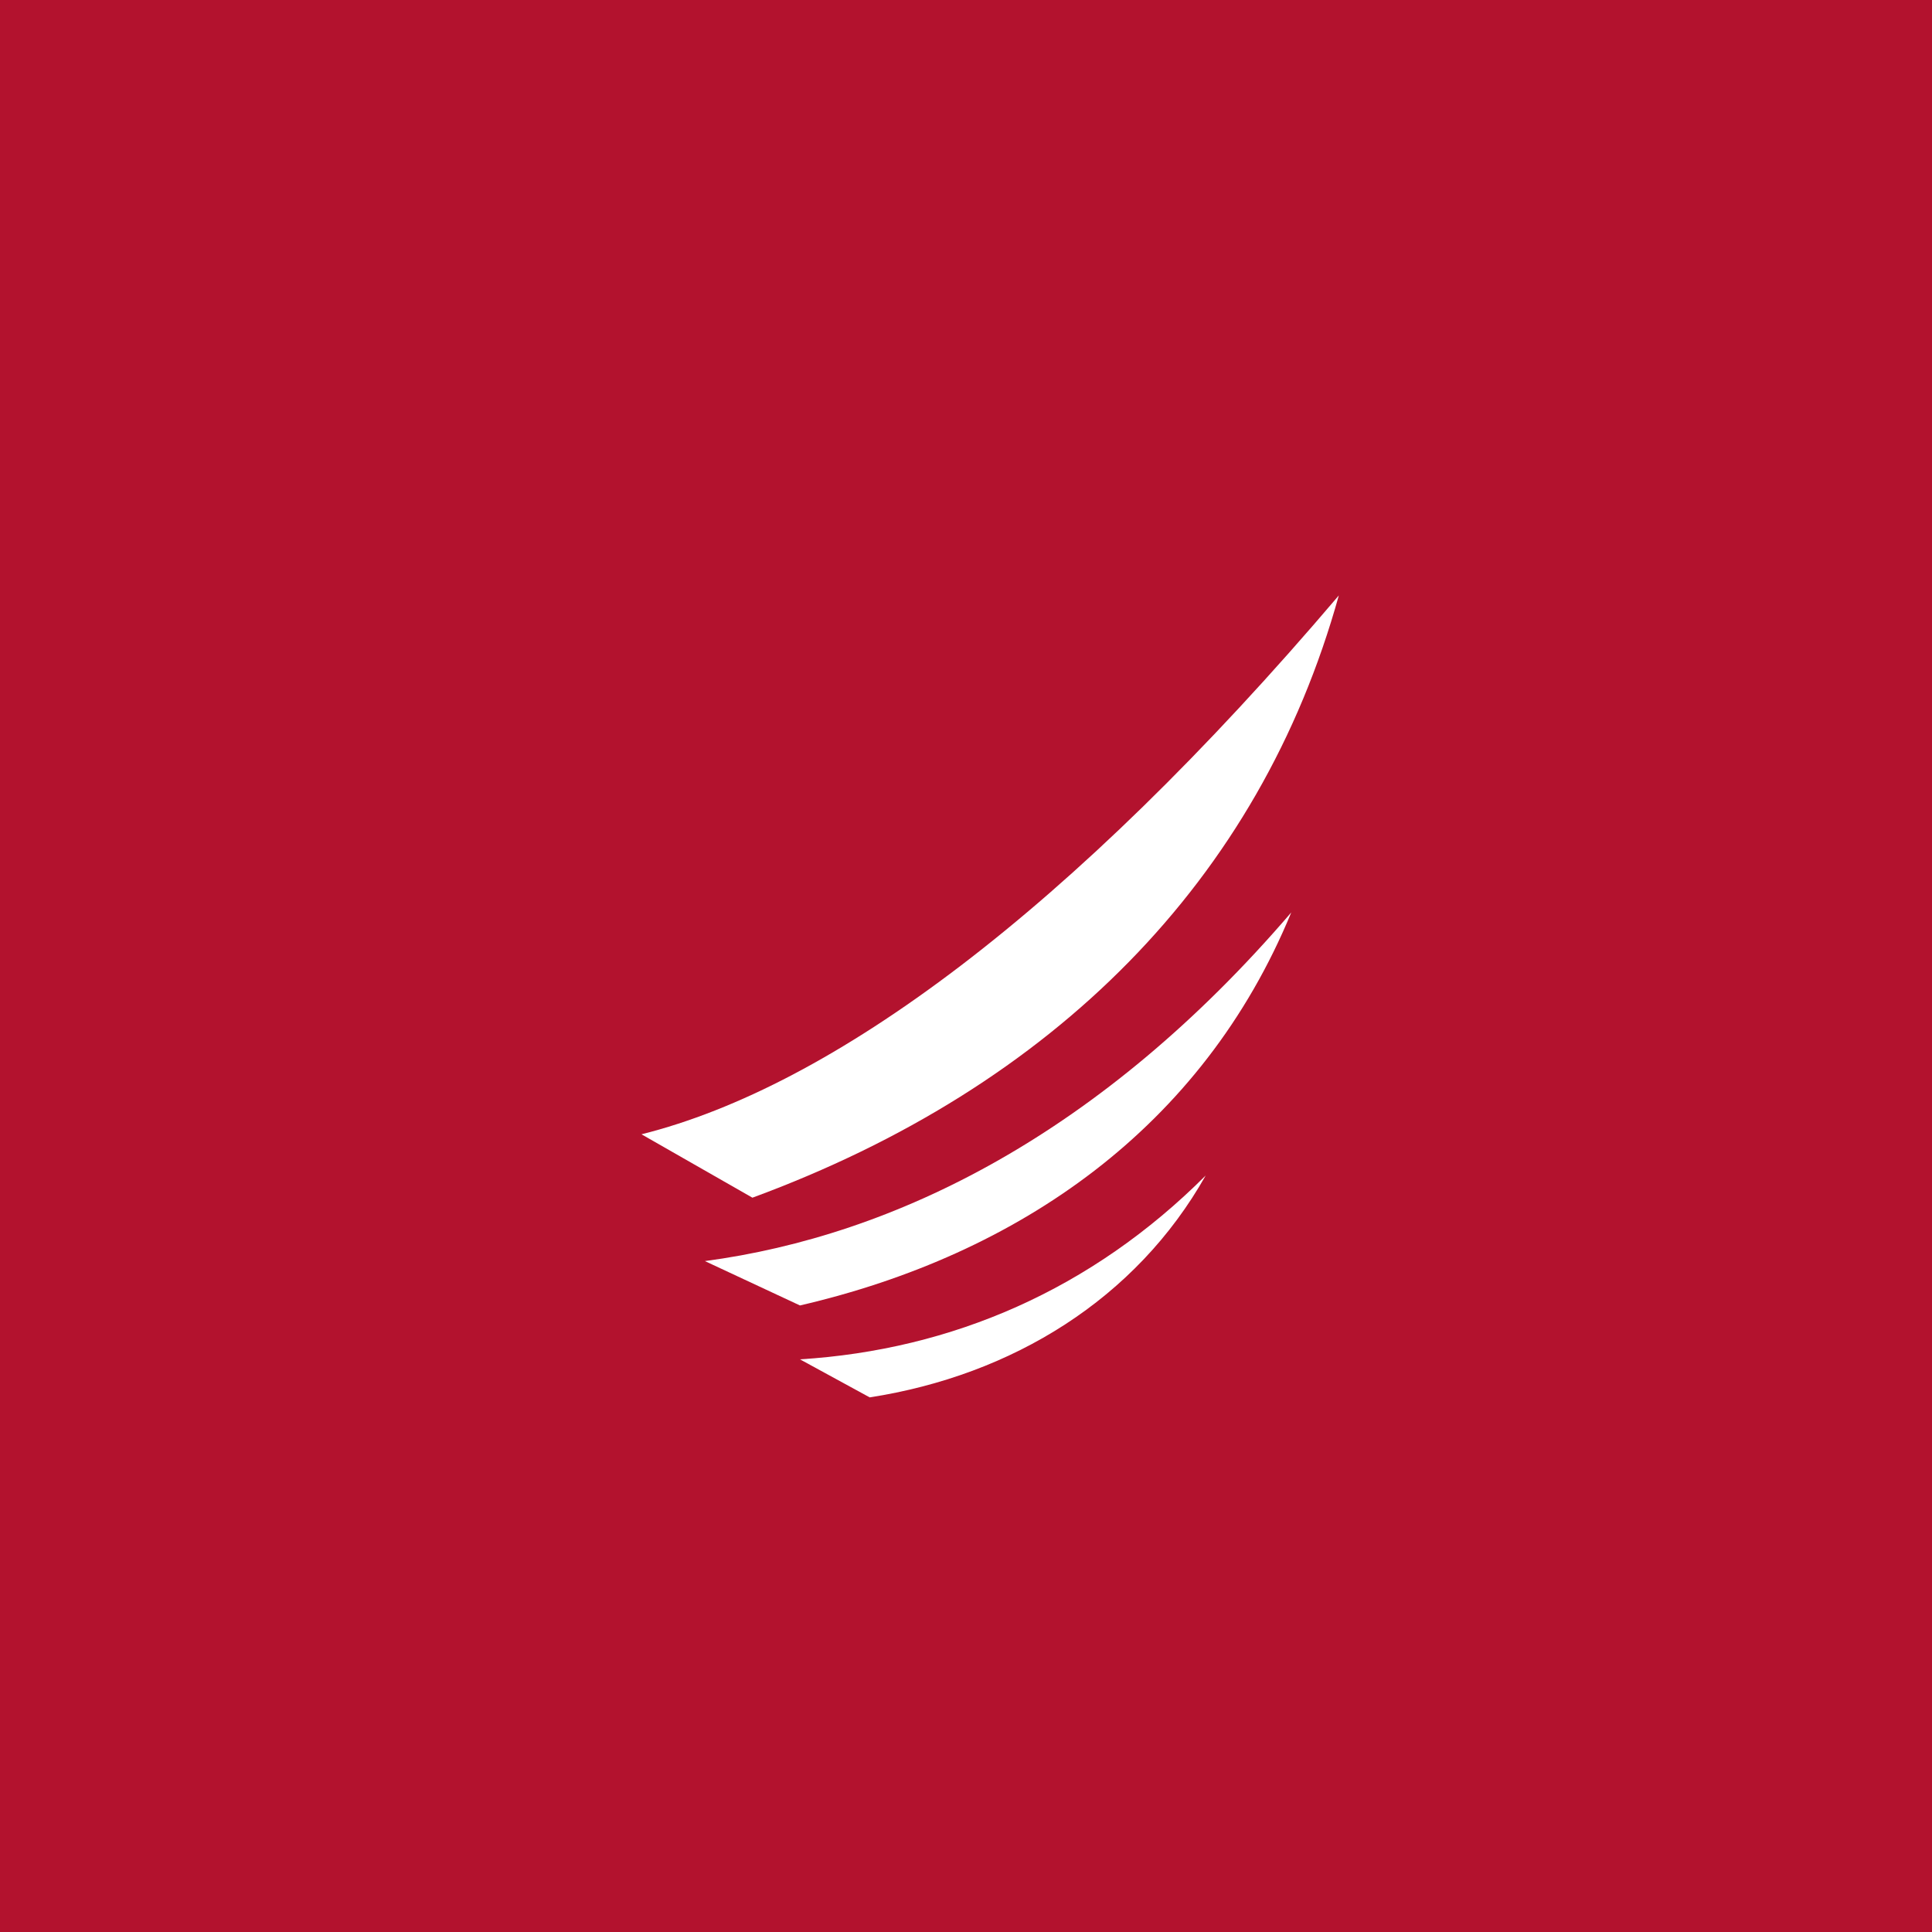
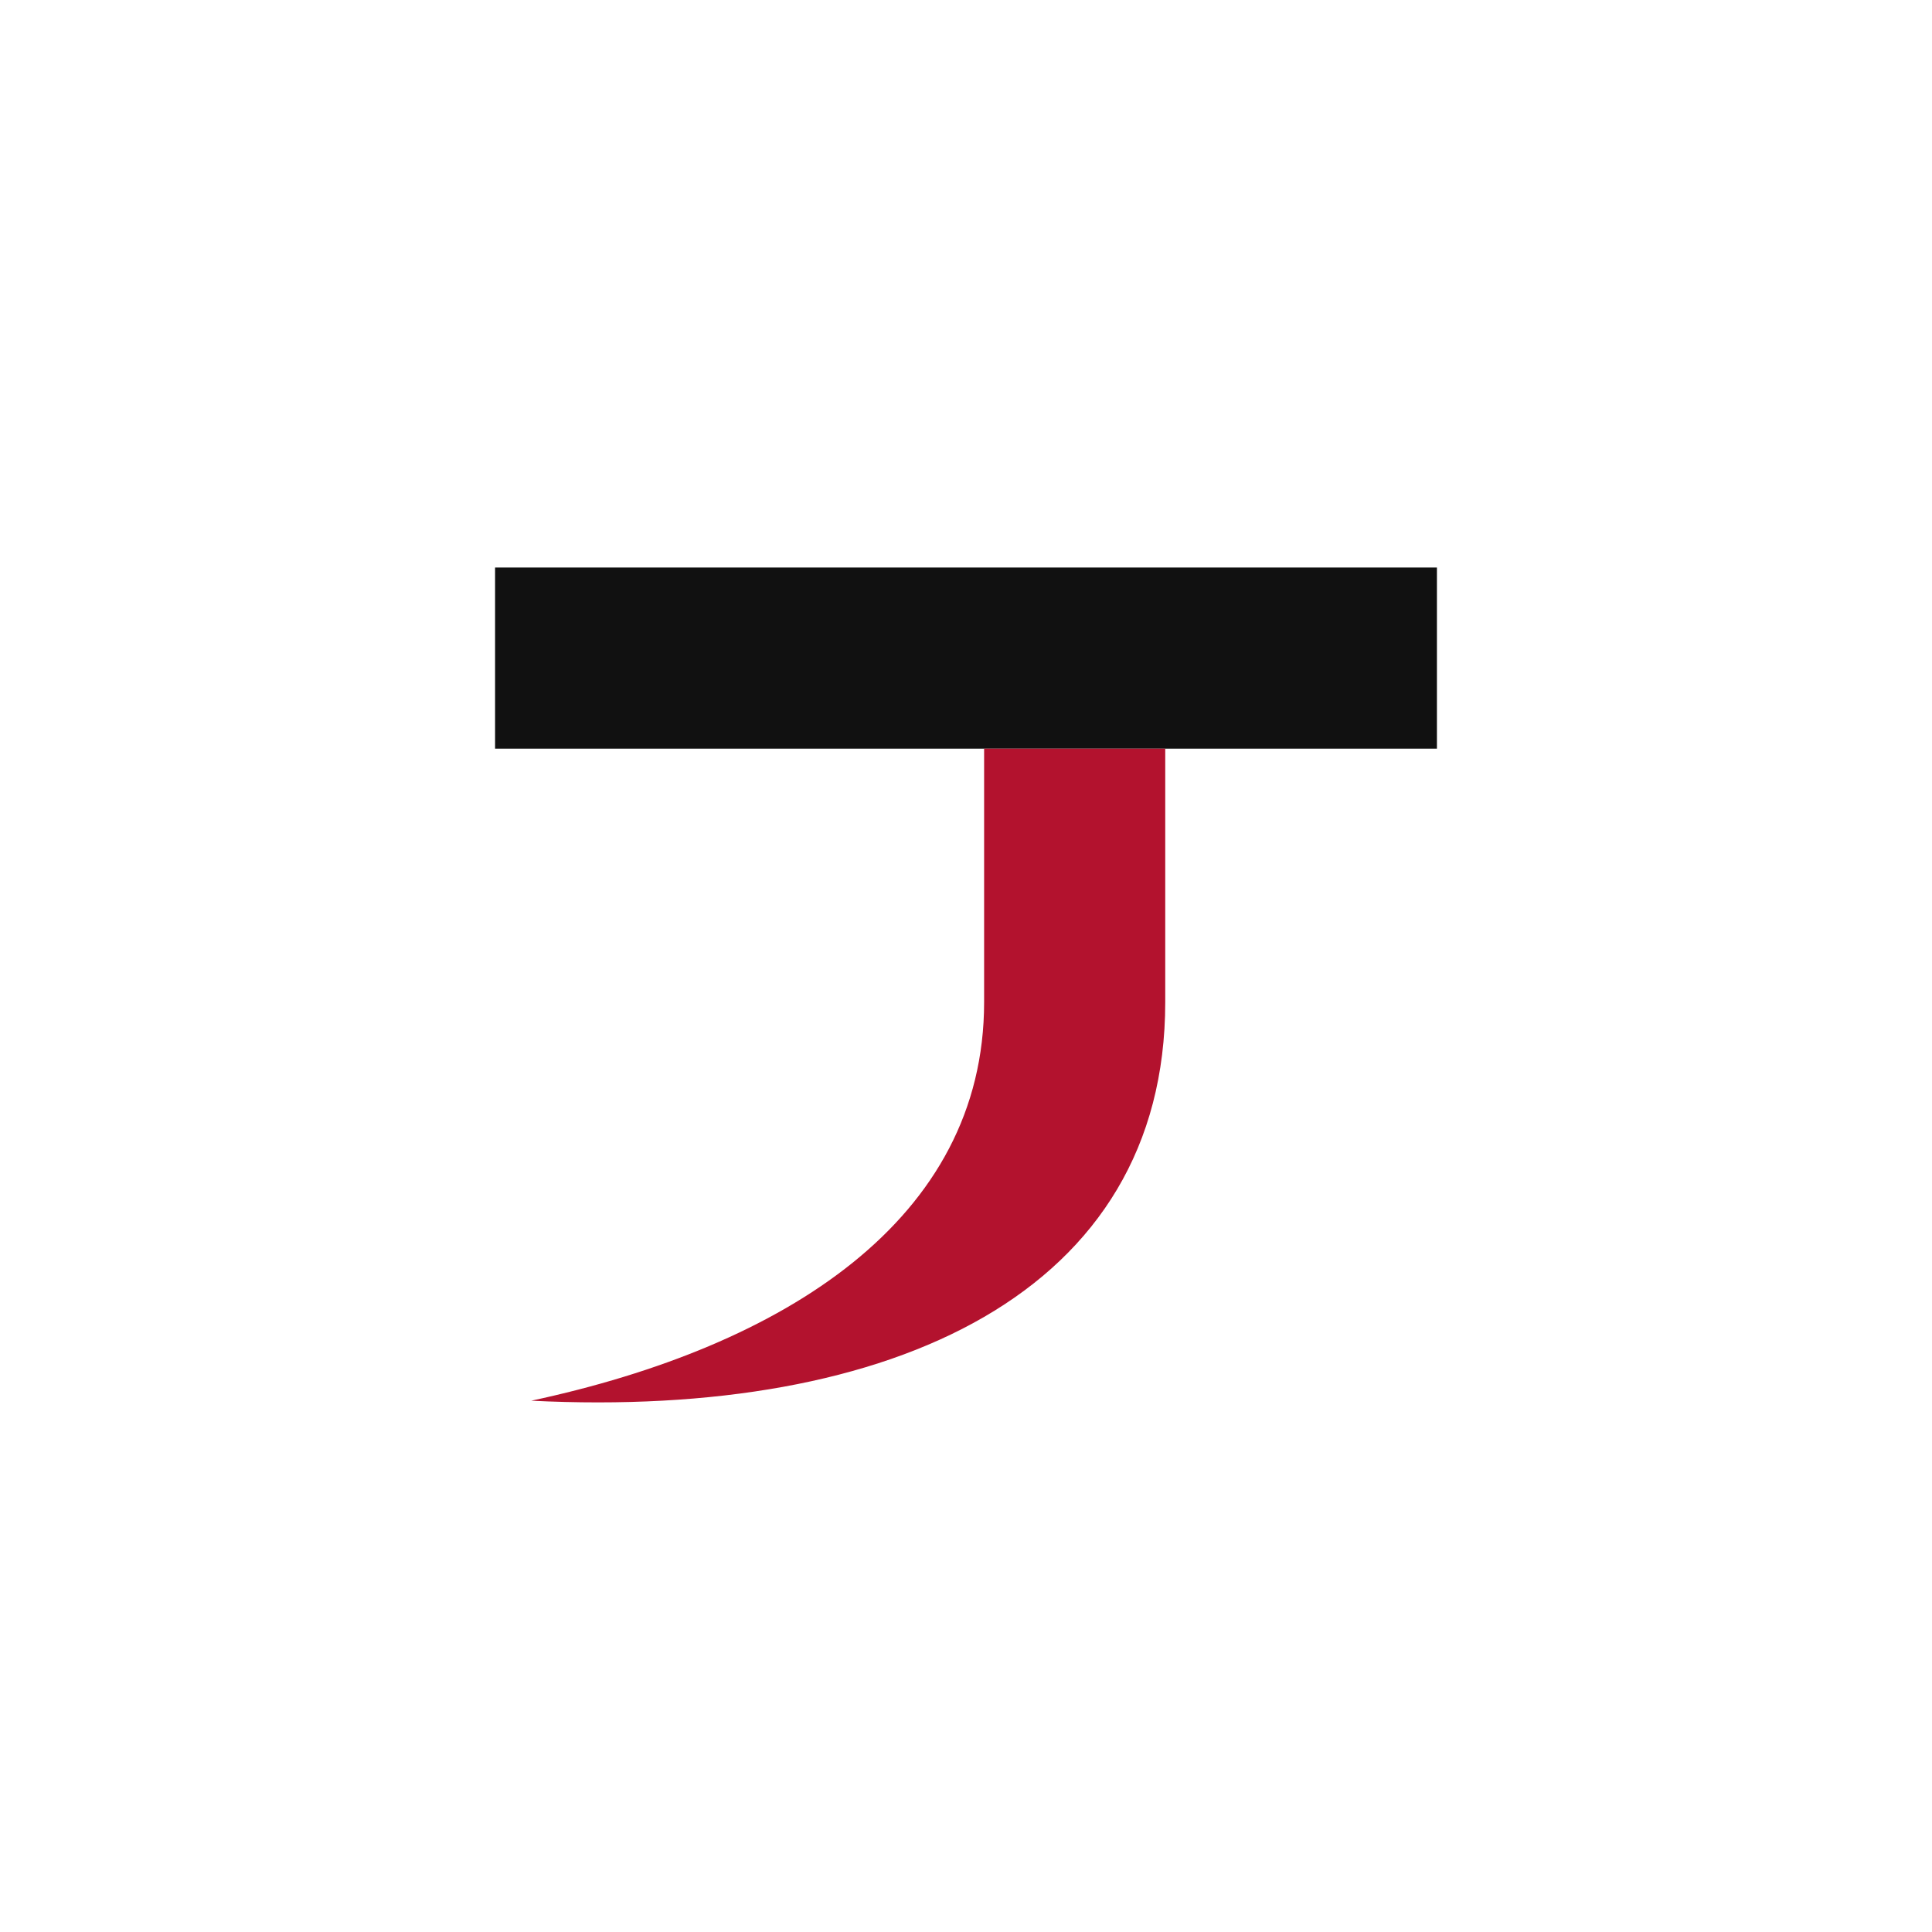
- <svg xmlns="http://www.w3.org/2000/svg" viewBox="0 0 512 512">
-   <rect width="512" height="512" fill="#B3122E" />
-   <g fill="#FFFFFF" transform="translate(128 120) scale(8.4)">
-     <path d="M5 21.5C11 20 18.5 14.5 27 4.5 24.5 13.5 18 20 8.5 23.5Z" />
-     <path d="M7 25.5c6-.8 12.5-4 18.5-11-2.8 6.8-8.6 10.8-15.5 12.4Z" />
-     <path d="M10 28.6c4.8-.3 9.2-2.2 12.8-5.8-2.2 3.9-6.1 6.3-10.6 7Z" />
+ <svg xmlns="http://www.w3.org/2000/svg" viewBox="0 0 32 32">
+   <rect width="32" height="32" fill="#FFFFFF" />
+   <g transform="translate(6.4 6.4) scale(0.6)">
+     <path fill="#111111" d="M3 5h26v5H3z" />
+     <path fill="#B3122E" d="M16.5 10h5v7c0 8-7.5 11.5-17.5 11 7-1.5 12.5-5 12.5-11z" />
  </g>
</svg>
